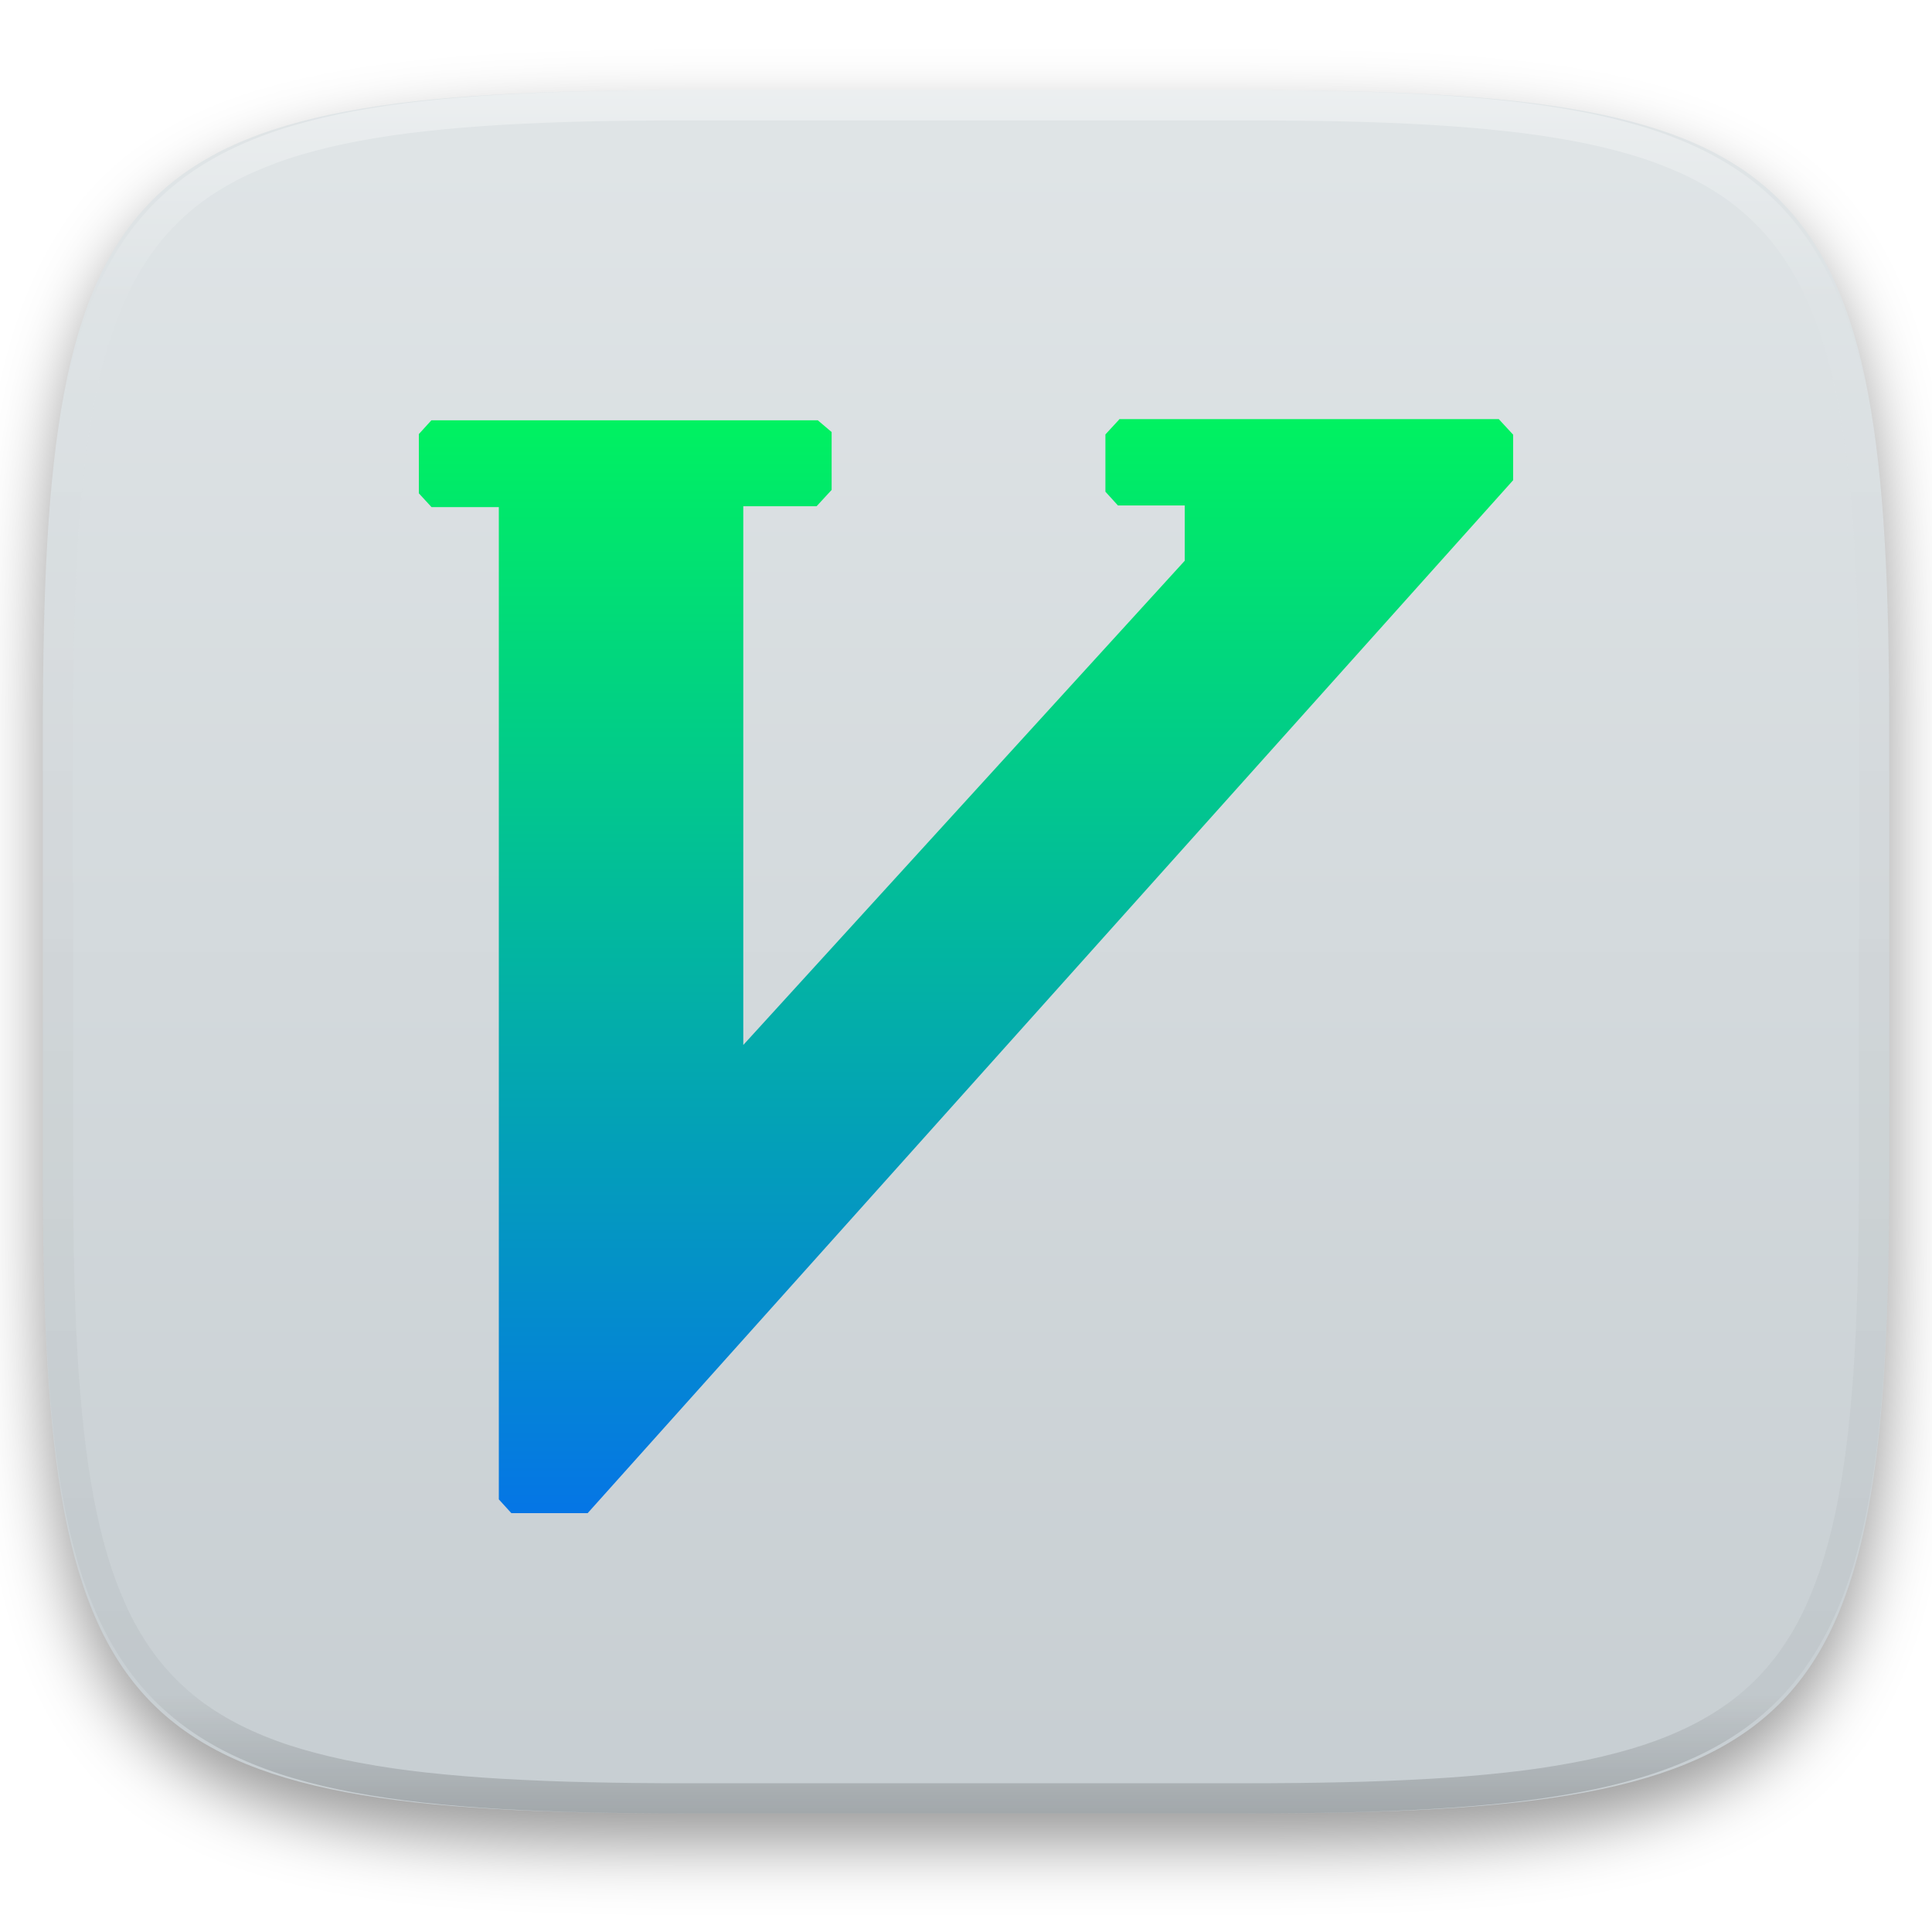
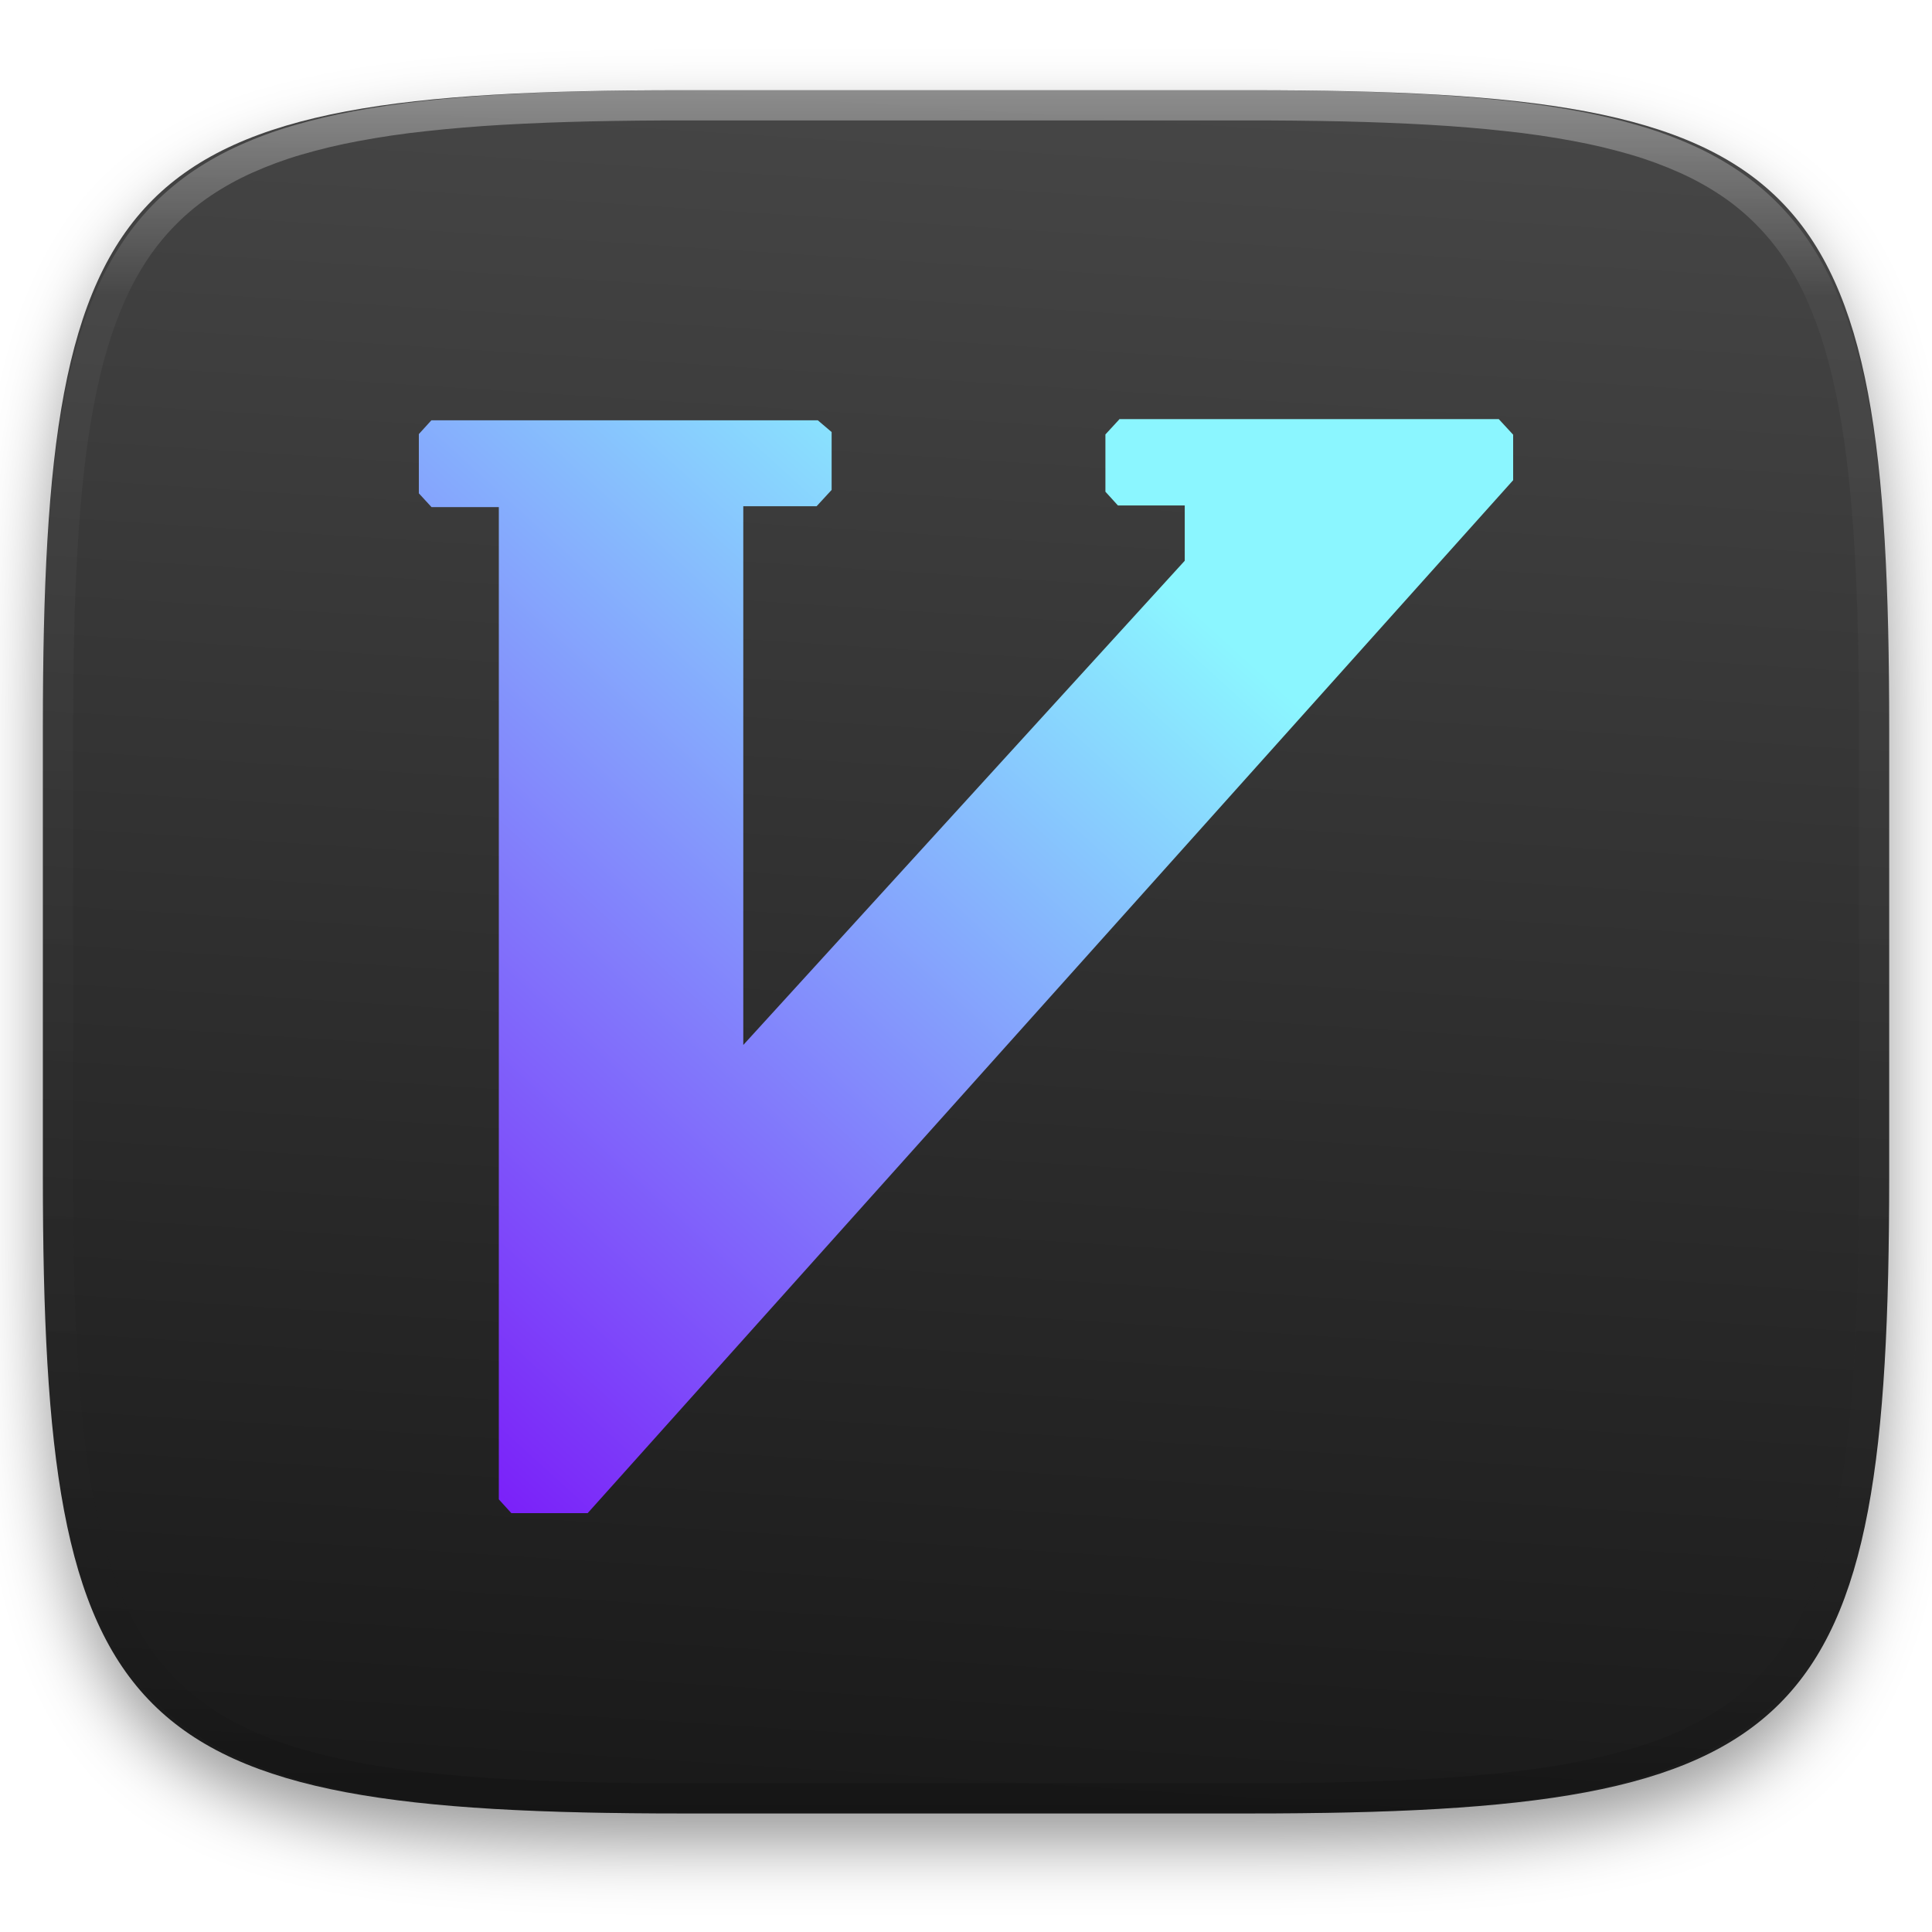
- <svg xmlns="http://www.w3.org/2000/svg" style="isolation:isolate" width="256" height="256" viewBox="0 0 256 256">
-   <defs>
+ <svg xmlns="http://www.w3.org/2000/svg" xmlns:xlink="http://www.w3.org/1999/xlink" style="isolation:isolate" width="256" height="256" viewBox="0 0 256 256" version="1.1" id="svg44">
+   <defs id="defs13">
+     <linearGradient id="linearGradient862">
+       <stop style="stop-color:#666666;stop-opacity:1" offset="0" id="stop858" />
+       <stop style="stop-color:#1a1a1a;stop-opacity:1" offset="1" id="stop860" />
+     </linearGradient>
    <filter id="xmygykVFcM6SqrT0rmXF1lpf8BdWb5eb" width="400%" height="400%" x="-200%" y="-200%" color-interpolation-filters="sRGB" filterUnits="objectBoundingBox">
-       <feGaussianBlur in="SourceGraphic" stdDeviation="4.294" />
-       <feOffset dx="0" dy="4" result="pf_100_offsetBlur" />
-       <feFlood flood-opacity=".4" />
-       <feComposite in2="pf_100_offsetBlur" operator="in" result="pf_100_dropShadow" />
-       <feBlend in="SourceGraphic" in2="pf_100_dropShadow" mode="normal" />
+       <feGaussianBlur in="SourceGraphic" stdDeviation="4.294" id="feGaussianBlur2" />
+       <feOffset dx="0" dy="4" result="pf_100_offsetBlur" id="feOffset4" />
+       <feFlood flood-opacity=".4" id="feFlood6" />
+       <feComposite in2="pf_100_offsetBlur" operator="in" result="pf_100_dropShadow" id="feComposite8" />
+       <feBlend in="SourceGraphic" in2="pf_100_dropShadow" mode="normal" id="feBlend10" />
    </filter>
+     <linearGradient xlink:href="#linearGradient862" id="linearGradient864" x1="156.008" y1="-150.87" x2="131.047" y2="238.527" gradientUnits="userSpaceOnUse" />
  </defs>
-   <g filter="url(#xmygykVFcM6SqrT0rmXF1lpf8BdWb5eb)">
+   <g filter="url(#xmygykVFcM6SqrT0rmXF1lpf8BdWb5eb)" id="g22">
    <linearGradient id="_lgradient_211" x1="0" x2="0" y1="0" y2="1" gradientTransform="matrix(244.6483,0,0,228.3384,5.68,11.9516)" gradientUnits="userSpaceOnUse">
-       <stop offset="0%" style="stop-color:#e0e5e7" />
-       <stop offset="100%" style="stop-color:#c7ced2" />
+       <stop offset="0%" style="stop-color:#e0e5e7" id="stop15" />
+       <stop offset="100%" style="stop-color:#c7ced2" id="stop17" />
    </linearGradient>
-     <path fill="url(#_lgradient_211)" d="M 165.689 11.952 C 239.745 11.952 250.328 22.509 250.328 96.495 L 250.328 155.746 C 250.328 229.733 239.745 240.29 165.689 240.29 L 90.319 240.29 C 16.264 240.29 5.68 229.733 5.68 155.746 L 5.68 96.495 C 5.68 22.509 16.264 11.952 90.319 11.952 L 165.689 11.952 Z" />
+     <path fill="url(#_lgradient_211)" d="M 165.689 11.952 C 239.745 11.952 250.328 22.509 250.328 96.495 L 250.328 155.746 C 250.328 229.733 239.745 240.29 165.689 240.29 L 90.319 240.29 C 16.264 240.29 5.68 229.733 5.68 155.746 L 5.68 96.495 C 5.68 22.509 16.264 11.952 90.319 11.952 L 165.689 11.952 Z" id="path20" style="fill:url(#linearGradient864);fill-opacity:1" />
  </g>
-   <g opacity=".4">
+   <g opacity=".4" id="g35">
    <linearGradient id="_lgradient_212" x1=".517" x2=".517" y1="0" y2="1" gradientTransform="matrix(244.65,0,0,228.34,5.68,11.95)" gradientUnits="userSpaceOnUse">
-       <stop offset="0%" style="stop-color:#ffffff" />
-       <stop offset="12.5%" stop-opacity=".098" style="stop-color:#ffffff" />
-       <stop offset="92.5%" stop-opacity=".098" style="stop-color:#000000" />
-       <stop offset="100%" stop-opacity=".498" style="stop-color:#000000" />
+       <stop offset="0%" style="stop-color:#ffffff" id="stop24" />
+       <stop offset="12.5%" stop-opacity=".098" style="stop-color:#ffffff" id="stop26" />
+       <stop offset="92.5%" stop-opacity=".098" style="stop-color:#000000" id="stop28" />
+       <stop offset="100%" stop-opacity=".498" style="stop-color:#000000" id="stop30" />
    </linearGradient>
-     <path fill="url(#_lgradient_212)" fill-rule="evenodd" d="M 165.068 11.951 C 169.396 11.941 173.724 11.991 178.052 12.089 C 181.927 12.167 185.803 12.315 189.678 12.541 C 193.131 12.737 196.583 13.022 200.026 13.395 C 203.085 13.73 206.144 14.181 209.174 14.741 C 211.889 15.243 214.574 15.881 217.22 16.657 C 219.62 17.355 221.971 18.219 224.243 19.241 C 226.358 20.184 228.384 21.304 230.302 22.591 C 232.142 23.829 233.863 25.244 235.437 26.806 C 237.001 28.378 238.417 30.088 239.656 31.925 C 240.945 33.841 242.066 35.865 243.02 37.967 C 244.043 40.247 244.909 42.585 245.617 44.972 C 246.394 47.615 247.034 50.297 247.535 53.009 C 248.096 56.035 248.548 59.081 248.883 62.136 C 249.257 65.575 249.542 69.014 249.739 72.462 C 249.965 76.323 250.112 80.194 250.201 84.055 C 250.289 88.378 250.339 92.701 250.329 97.014 L 250.329 155.226 C 250.339 159.549 250.289 163.862 250.201 168.185 C 250.112 172.056 249.965 175.917 249.739 179.778 C 249.542 183.226 249.257 186.675 248.883 190.104 C 248.548 193.159 248.096 196.215 247.535 199.241 C 247.034 201.943 246.394 204.625 245.617 207.268 C 244.909 209.655 244.043 212.003 243.02 214.273 C 242.066 216.385 240.945 218.399 239.656 220.315 C 238.417 222.152 237.001 223.872 235.437 225.434 C 233.863 226.996 232.142 228.411 230.302 229.649 C 228.384 230.936 226.358 232.056 224.243 232.999 C 221.971 234.021 219.62 234.885 217.22 235.593 C 214.574 236.369 211.889 237.007 209.174 237.499 C 206.144 238.068 203.085 238.51 200.026 238.845 C 196.583 239.218 193.131 239.503 189.678 239.699 C 185.803 239.925 181.927 240.073 178.052 240.161 C 173.724 240.249 169.396 240.299 165.068 240.289 L 90.942 240.289 C 86.614 240.299 82.286 240.249 77.958 240.161 C 74.083 240.073 70.207 239.925 66.332 239.699 C 62.879 239.503 59.427 239.218 55.984 238.845 C 52.925 238.51 49.866 238.068 46.836 237.499 C 44.121 237.007 41.436 236.369 38.79 235.593 C 36.39 234.885 34.039 234.021 31.767 232.999 C 29.652 232.056 27.626 230.936 25.708 229.649 C 23.868 228.411 22.147 226.996 20.573 225.434 C 19.009 223.872 17.593 222.152 16.354 220.315 C 15.065 218.399 13.944 216.385 12.99 214.273 C 11.967 212.003 11.101 209.655 10.393 207.268 C 9.616 204.625 8.976 201.943 8.475 199.241 C 7.914 196.215 7.462 193.159 7.127 190.104 C 6.753 186.675 6.468 183.226 6.271 179.778 C 6.045 175.917 5.898 172.056 5.809 168.185 C 5.721 163.862 5.671 159.549 5.681 155.226 L 5.681 97.014 C 5.671 92.701 5.721 88.378 5.809 84.055 C 5.898 80.194 6.045 76.323 6.271 72.462 C 6.468 69.014 6.753 65.575 7.127 62.136 C 7.462 59.081 7.914 56.035 8.475 53.009 C 8.976 50.297 9.616 47.615 10.393 44.972 C 11.101 42.585 11.967 40.247 12.99 37.967 C 13.944 35.865 15.065 33.841 16.354 31.925 C 17.593 30.088 19.009 28.378 20.573 26.806 C 22.147 25.244 23.868 23.829 25.708 22.591 C 27.626 21.304 29.652 20.184 31.767 19.241 C 34.039 18.219 36.39 17.355 38.79 16.657 C 41.436 15.881 44.121 15.243 46.836 14.741 C 49.866 14.181 52.925 13.73 55.984 13.395 C 59.427 13.022 62.879 12.737 66.332 12.541 C 70.207 12.315 74.083 12.167 77.958 12.089 C 82.286 11.991 86.614 11.941 90.942 11.951 L 165.068 11.951 Z M 165.078 15.96 C 169.376 15.95 173.675 15.999 177.973 16.087 C 181.8 16.176 185.626 16.323 189.452 16.539 C 192.836 16.736 196.219 17.011 199.583 17.384 C 202.554 17.699 205.515 18.131 208.446 18.681 C 211.023 19.153 213.58 19.762 216.099 20.499 C 218.322 21.147 220.495 21.953 222.6 22.896 C 224.509 23.751 226.338 24.763 228.069 25.922 C 229.692 27.013 231.207 28.26 232.594 29.646 C 233.981 31.031 235.23 32.544 236.332 34.165 C 237.492 35.894 238.506 37.712 239.361 39.608 C 240.306 41.72 241.112 43.892 241.761 46.102 C 242.509 48.617 243.109 51.162 243.591 53.736 C 244.132 56.664 244.565 59.611 244.889 62.578 C 245.263 65.938 245.539 69.308 245.735 72.688 C 245.952 76.51 246.109 80.322 246.188 84.144 C 246.276 88.437 246.325 92.721 246.325 97.014 C 246.325 97.014 246.325 97.014 246.325 97.014 L 246.325 155.226 C 246.325 155.226 246.325 155.226 246.325 155.226 C 246.325 159.519 246.276 163.803 246.188 168.096 C 246.109 171.918 245.952 175.74 245.735 179.552 C 245.539 182.932 245.263 186.302 244.889 189.672 C 244.565 192.629 244.132 195.576 243.591 198.504 C 243.109 201.078 242.509 203.623 241.761 206.138 C 241.112 208.358 240.306 210.52 239.361 212.632 C 238.506 214.528 237.492 216.356 236.332 218.075 C 235.23 219.706 233.981 221.219 232.594 222.604 C 231.207 223.98 229.692 225.227 228.069 226.318 C 226.338 227.477 224.509 228.489 222.6 229.344 C 220.495 230.297 218.322 231.093 216.099 231.741 C 213.58 232.478 211.023 233.087 208.446 233.559 C 205.515 234.109 202.554 234.541 199.583 234.865 C 196.219 235.229 192.836 235.514 189.452 235.701 C 185.626 235.917 181.8 236.074 177.973 236.153 C 173.675 236.251 169.376 236.29 165.078 236.29 C 165.078 236.29 165.078 236.29 165.068 236.29 L 90.942 236.29 C 90.932 236.29 90.932 236.29 90.932 236.29 C 86.634 236.29 82.335 236.251 78.037 236.153 C 74.21 236.074 70.384 235.917 66.558 235.701 C 63.174 235.514 59.791 235.229 56.427 234.865 C 53.456 234.541 50.495 234.109 47.564 233.559 C 44.987 233.087 42.43 232.478 39.911 231.741 C 37.688 231.093 35.515 230.297 33.41 229.344 C 31.501 228.489 29.672 227.477 27.941 226.318 C 26.318 225.227 24.803 223.98 23.416 222.604 C 22.029 221.219 20.78 219.706 19.678 218.075 C 18.518 216.356 17.504 214.528 16.649 212.632 C 15.704 210.52 14.898 208.358 14.249 206.138 C 13.501 203.623 12.901 201.078 12.419 198.504 C 11.878 195.576 11.445 192.629 11.121 189.672 C 10.747 186.302 10.472 182.932 10.275 179.552 C 10.058 175.74 9.901 171.918 9.822 168.096 C 9.734 163.803 9.685 159.519 9.685 155.226 C 9.685 155.226 9.685 155.226 9.685 155.226 L 9.685 97.014 C 9.685 97.014 9.685 97.014 9.685 97.014 C 9.685 92.721 9.734 88.437 9.822 84.144 C 9.901 80.322 10.058 76.51 10.275 72.688 C 10.472 69.308 10.747 65.938 11.121 62.578 C 11.445 59.611 11.878 56.664 12.419 53.736 C 12.901 51.162 13.501 48.617 14.249 46.102 C 14.898 43.892 15.704 41.72 16.649 39.608 C 17.504 37.712 18.518 35.894 19.678 34.165 C 20.78 32.544 22.029 31.031 23.416 29.646 C 24.803 28.26 26.318 27.013 27.941 25.922 C 29.672 24.763 31.501 23.751 33.41 22.896 C 35.515 21.953 37.688 21.147 39.911 20.499 C 42.43 19.762 44.987 19.153 47.564 18.681 C 50.495 18.131 53.456 17.699 56.427 17.384 C 59.791 17.011 63.174 16.736 66.558 16.539 C 70.384 16.323 74.21 16.176 78.037 16.087 C 82.335 15.999 86.634 15.95 90.932 15.96 C 90.932 15.96 90.932 15.96 90.942 15.96 L 165.068 15.96 C 165.078 15.96 165.078 15.96 165.078 15.96 Z" />
+     <path fill="url(#_lgradient_212)" fill-rule="evenodd" d="M 165.068 11.951 C 169.396 11.941 173.724 11.991 178.052 12.089 C 181.927 12.167 185.803 12.315 189.678 12.541 C 193.131 12.737 196.583 13.022 200.026 13.395 C 203.085 13.73 206.144 14.181 209.174 14.741 C 211.889 15.243 214.574 15.881 217.22 16.657 C 219.62 17.355 221.971 18.219 224.243 19.241 C 226.358 20.184 228.384 21.304 230.302 22.591 C 232.142 23.829 233.863 25.244 235.437 26.806 C 237.001 28.378 238.417 30.088 239.656 31.925 C 240.945 33.841 242.066 35.865 243.02 37.967 C 244.043 40.247 244.909 42.585 245.617 44.972 C 246.394 47.615 247.034 50.297 247.535 53.009 C 248.096 56.035 248.548 59.081 248.883 62.136 C 249.257 65.575 249.542 69.014 249.739 72.462 C 249.965 76.323 250.112 80.194 250.201 84.055 C 250.289 88.378 250.339 92.701 250.329 97.014 L 250.329 155.226 C 250.339 159.549 250.289 163.862 250.201 168.185 C 250.112 172.056 249.965 175.917 249.739 179.778 C 249.542 183.226 249.257 186.675 248.883 190.104 C 248.548 193.159 248.096 196.215 247.535 199.241 C 247.034 201.943 246.394 204.625 245.617 207.268 C 244.909 209.655 244.043 212.003 243.02 214.273 C 242.066 216.385 240.945 218.399 239.656 220.315 C 238.417 222.152 237.001 223.872 235.437 225.434 C 233.863 226.996 232.142 228.411 230.302 229.649 C 228.384 230.936 226.358 232.056 224.243 232.999 C 221.971 234.021 219.62 234.885 217.22 235.593 C 214.574 236.369 211.889 237.007 209.174 237.499 C 206.144 238.068 203.085 238.51 200.026 238.845 C 196.583 239.218 193.131 239.503 189.678 239.699 C 185.803 239.925 181.927 240.073 178.052 240.161 C 173.724 240.249 169.396 240.299 165.068 240.289 L 90.942 240.289 C 86.614 240.299 82.286 240.249 77.958 240.161 C 74.083 240.073 70.207 239.925 66.332 239.699 C 62.879 239.503 59.427 239.218 55.984 238.845 C 52.925 238.51 49.866 238.068 46.836 237.499 C 44.121 237.007 41.436 236.369 38.79 235.593 C 36.39 234.885 34.039 234.021 31.767 232.999 C 29.652 232.056 27.626 230.936 25.708 229.649 C 23.868 228.411 22.147 226.996 20.573 225.434 C 19.009 223.872 17.593 222.152 16.354 220.315 C 15.065 218.399 13.944 216.385 12.99 214.273 C 11.967 212.003 11.101 209.655 10.393 207.268 C 9.616 204.625 8.976 201.943 8.475 199.241 C 7.914 196.215 7.462 193.159 7.127 190.104 C 6.753 186.675 6.468 183.226 6.271 179.778 C 6.045 175.917 5.898 172.056 5.809 168.185 C 5.721 163.862 5.671 159.549 5.681 155.226 L 5.681 97.014 C 5.671 92.701 5.721 88.378 5.809 84.055 C 5.898 80.194 6.045 76.323 6.271 72.462 C 6.468 69.014 6.753 65.575 7.127 62.136 C 7.462 59.081 7.914 56.035 8.475 53.009 C 8.976 50.297 9.616 47.615 10.393 44.972 C 11.101 42.585 11.967 40.247 12.99 37.967 C 13.944 35.865 15.065 33.841 16.354 31.925 C 17.593 30.088 19.009 28.378 20.573 26.806 C 22.147 25.244 23.868 23.829 25.708 22.591 C 27.626 21.304 29.652 20.184 31.767 19.241 C 34.039 18.219 36.39 17.355 38.79 16.657 C 41.436 15.881 44.121 15.243 46.836 14.741 C 49.866 14.181 52.925 13.73 55.984 13.395 C 59.427 13.022 62.879 12.737 66.332 12.541 C 70.207 12.315 74.083 12.167 77.958 12.089 C 82.286 11.991 86.614 11.941 90.942 11.951 L 165.068 11.951 Z M 165.078 15.96 C 169.376 15.95 173.675 15.999 177.973 16.087 C 181.8 16.176 185.626 16.323 189.452 16.539 C 192.836 16.736 196.219 17.011 199.583 17.384 C 202.554 17.699 205.515 18.131 208.446 18.681 C 211.023 19.153 213.58 19.762 216.099 20.499 C 218.322 21.147 220.495 21.953 222.6 22.896 C 224.509 23.751 226.338 24.763 228.069 25.922 C 229.692 27.013 231.207 28.26 232.594 29.646 C 233.981 31.031 235.23 32.544 236.332 34.165 C 237.492 35.894 238.506 37.712 239.361 39.608 C 240.306 41.72 241.112 43.892 241.761 46.102 C 242.509 48.617 243.109 51.162 243.591 53.736 C 244.132 56.664 244.565 59.611 244.889 62.578 C 245.263 65.938 245.539 69.308 245.735 72.688 C 245.952 76.51 246.109 80.322 246.188 84.144 C 246.276 88.437 246.325 92.721 246.325 97.014 C 246.325 97.014 246.325 97.014 246.325 97.014 L 246.325 155.226 C 246.325 155.226 246.325 155.226 246.325 155.226 C 246.325 159.519 246.276 163.803 246.188 168.096 C 246.109 171.918 245.952 175.74 245.735 179.552 C 245.539 182.932 245.263 186.302 244.889 189.672 C 244.565 192.629 244.132 195.576 243.591 198.504 C 243.109 201.078 242.509 203.623 241.761 206.138 C 241.112 208.358 240.306 210.52 239.361 212.632 C 238.506 214.528 237.492 216.356 236.332 218.075 C 235.23 219.706 233.981 221.219 232.594 222.604 C 231.207 223.98 229.692 225.227 228.069 226.318 C 226.338 227.477 224.509 228.489 222.6 229.344 C 220.495 230.297 218.322 231.093 216.099 231.741 C 213.58 232.478 211.023 233.087 208.446 233.559 C 205.515 234.109 202.554 234.541 199.583 234.865 C 196.219 235.229 192.836 235.514 189.452 235.701 C 185.626 235.917 181.8 236.074 177.973 236.153 C 173.675 236.251 169.376 236.29 165.078 236.29 C 165.078 236.29 165.078 236.29 165.068 236.29 L 90.942 236.29 C 90.932 236.29 90.932 236.29 90.932 236.29 C 86.634 236.29 82.335 236.251 78.037 236.153 C 74.21 236.074 70.384 235.917 66.558 235.701 C 63.174 235.514 59.791 235.229 56.427 234.865 C 53.456 234.541 50.495 234.109 47.564 233.559 C 44.987 233.087 42.43 232.478 39.911 231.741 C 37.688 231.093 35.515 230.297 33.41 229.344 C 31.501 228.489 29.672 227.477 27.941 226.318 C 26.318 225.227 24.803 223.98 23.416 222.604 C 22.029 221.219 20.78 219.706 19.678 218.075 C 18.518 216.356 17.504 214.528 16.649 212.632 C 15.704 210.52 14.898 208.358 14.249 206.138 C 13.501 203.623 12.901 201.078 12.419 198.504 C 11.878 195.576 11.445 192.629 11.121 189.672 C 10.747 186.302 10.472 182.932 10.275 179.552 C 10.058 175.74 9.901 171.918 9.822 168.096 C 9.734 163.803 9.685 159.519 9.685 155.226 C 9.685 155.226 9.685 155.226 9.685 155.226 L 9.685 97.014 C 9.685 97.014 9.685 97.014 9.685 97.014 C 9.685 92.721 9.734 88.437 9.822 84.144 C 9.901 80.322 10.058 76.51 10.275 72.688 C 10.472 69.308 10.747 65.938 11.121 62.578 C 11.445 59.611 11.878 56.664 12.419 53.736 C 12.901 51.162 13.501 48.617 14.249 46.102 C 14.898 43.892 15.704 41.72 16.649 39.608 C 17.504 37.712 18.518 35.894 19.678 34.165 C 20.78 32.544 22.029 31.031 23.416 29.646 C 24.803 28.26 26.318 27.013 27.941 25.922 C 29.672 24.763 31.501 23.751 33.41 22.896 C 35.515 21.953 37.688 21.147 39.911 20.499 C 42.43 19.762 44.987 19.153 47.564 18.681 C 50.495 18.131 53.456 17.699 56.427 17.384 C 59.791 17.011 63.174 16.736 66.558 16.539 C 70.384 16.323 74.21 16.176 78.037 16.087 C 82.335 15.999 86.634 15.95 90.932 15.96 C 90.932 15.96 90.932 15.96 90.942 15.96 L 165.068 15.96 C 165.078 15.96 165.078 15.96 165.078 15.96 Z" id="path33" />
  </g>
-   <linearGradient id="_lgradient_213" x1="0" x2="0" y1="0" y2="1" gradientTransform="matrix(145,0,0,145,55.5,55.5)" gradientUnits="userSpaceOnUse">
-     <stop offset="0%" style="stop-color:#00f260" />
-     <stop offset="100%" style="stop-color:#0575e6" />
+   <linearGradient id="_lgradient_213" x1="0.725" x2="-0.034" y1="0.193" y2="1.03" gradientTransform="matrix(145,0,0,145,55.5,55.5)" gradientUnits="userSpaceOnUse" xlink:href="#_lgradient_211">
+     <stop offset="0%" style="stop-color:#8bf6ff;stop-opacity:1" id="stop37" />
+     <stop offset="100%" style="stop-color:#790bf8;stop-opacity:1" id="stop39" />
  </linearGradient>
-   <path fill="url(#_lgradient_213)" d="M 148.376 55.5 L 146.473 57.565 L 146.473 65.153 L 148.133 66.979 L 156.984 66.979 L 156.984 74.302 L 98.489 138.465 L 98.489 67.081 L 108.202 67.081 L 110.195 64.916 L 110.195 57.247 L 108.361 55.691 L 57.16 55.691 L 55.5 57.517 L 55.5 65.369 L 57.182 67.197 L 66.097 67.197 L 66.097 198.674 L 67.758 200.5 L 77.867 200.5 L 200.5 63.629 L 200.5 57.598 L 198.596 55.535 L 148.376 55.535" />
+   <path fill="url(#_lgradient_213)" d="M 148.376 55.5 L 146.473 57.565 L 146.473 65.153 L 148.133 66.979 L 156.984 66.979 L 156.984 74.302 L 98.489 138.465 L 98.489 67.081 L 108.202 67.081 L 110.195 64.916 L 110.195 57.247 L 108.361 55.691 L 57.16 55.691 L 55.5 57.517 L 55.5 65.369 L 57.182 67.197 L 66.097 67.197 L 66.097 198.674 L 67.758 200.5 L 77.867 200.5 L 200.5 63.629 L 200.5 57.598 L 198.596 55.535 L 148.376 55.535" id="path42" style="fill-opacity:1;fill:url(#_lgradient_213)" />
</svg>
